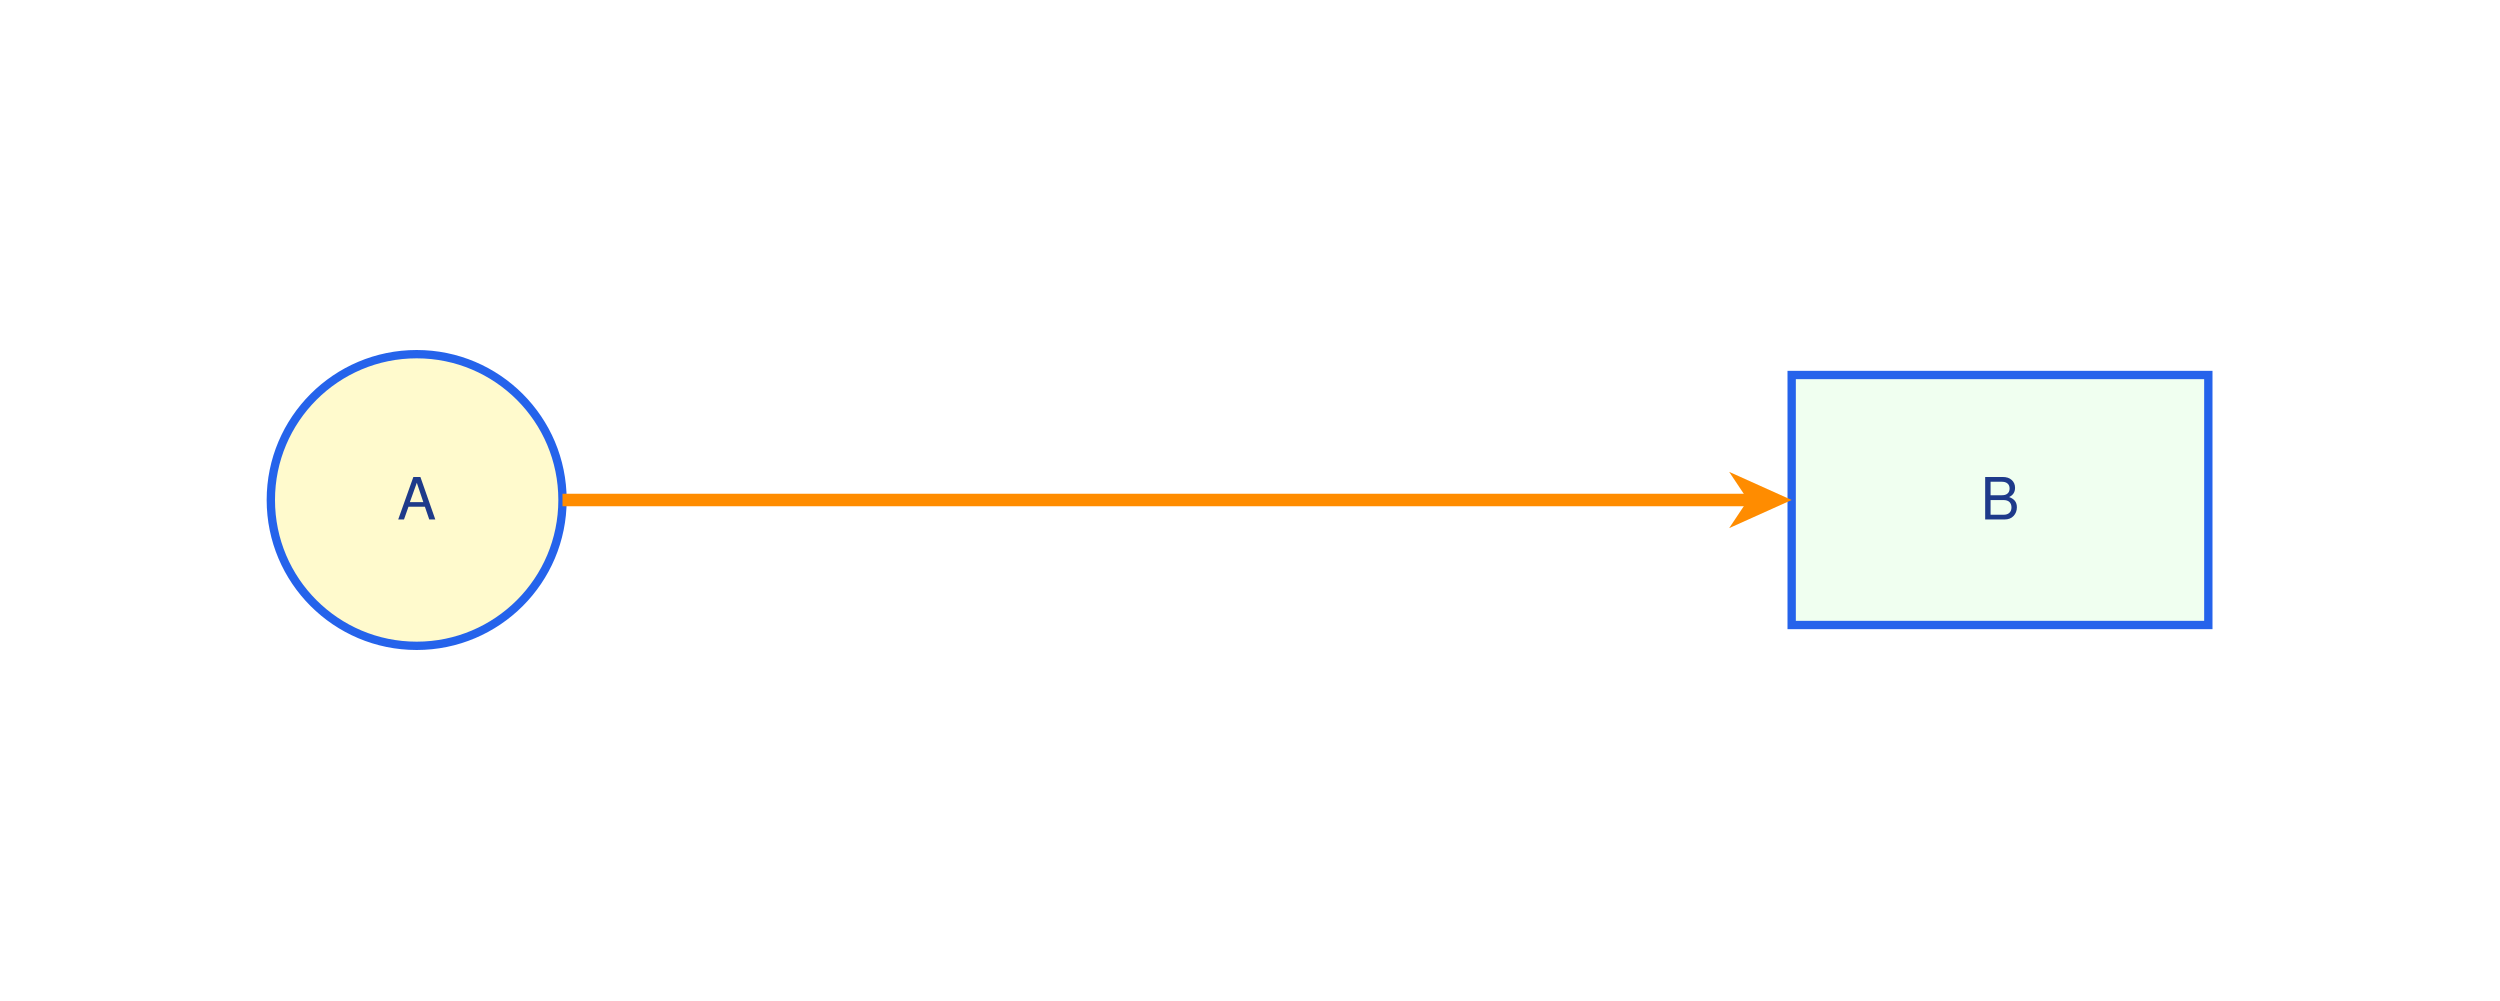
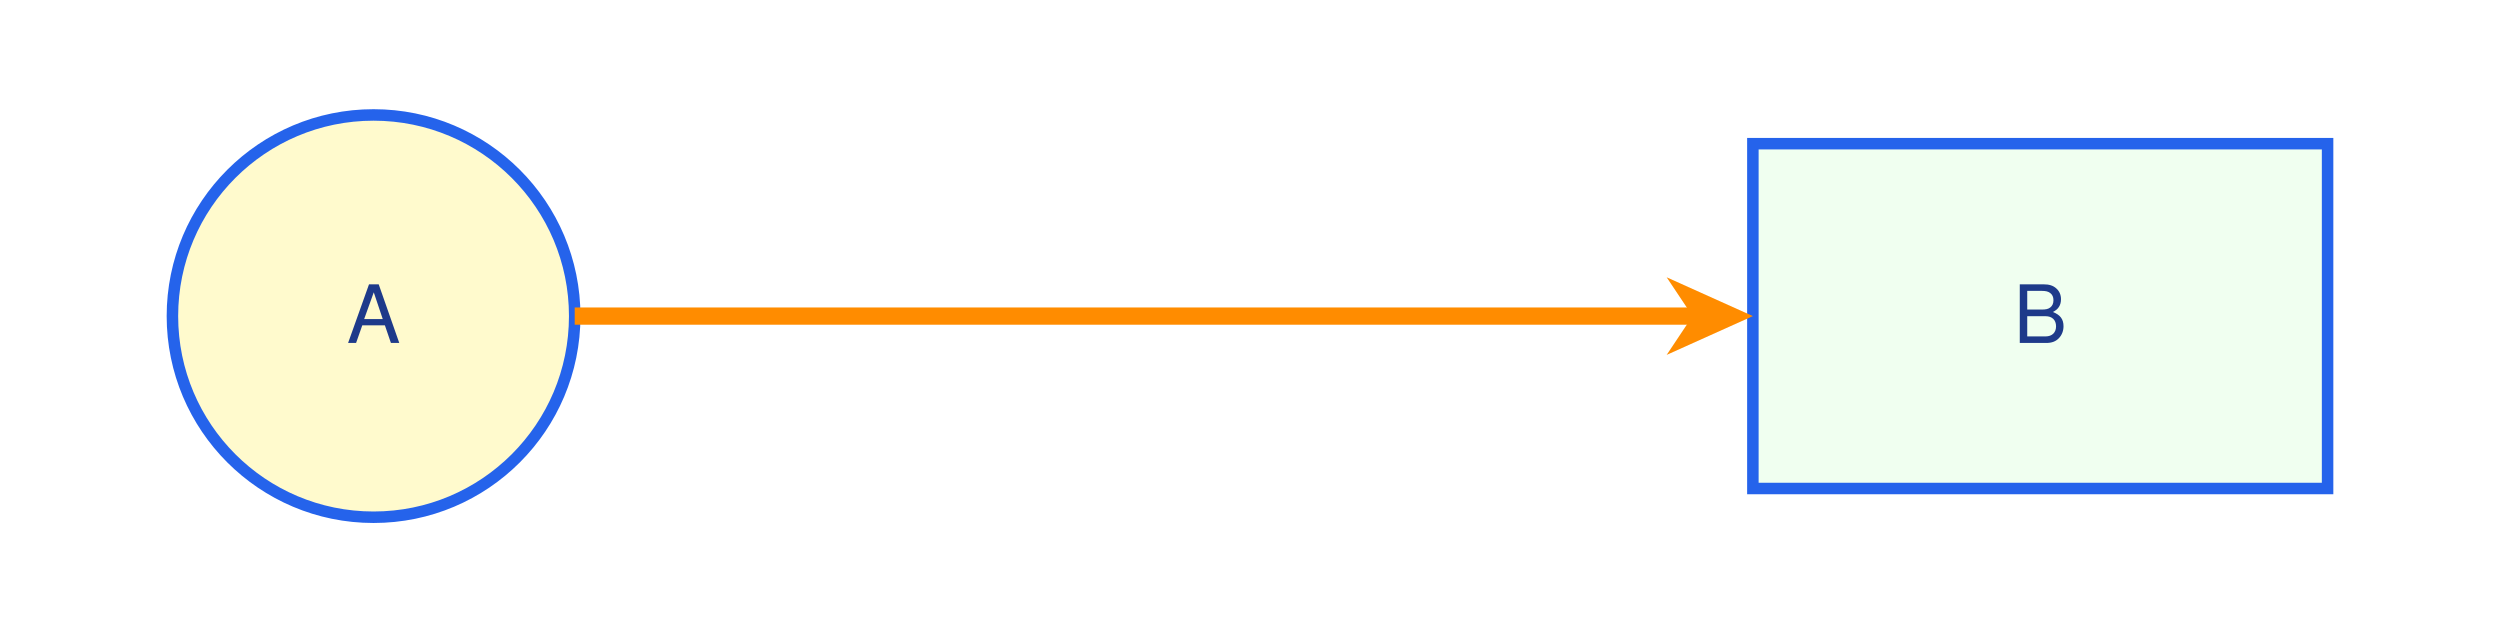
- <svg xmlns="http://www.w3.org/2000/svg" xmlns:xlink="http://www.w3.org/1999/xlink" width="600" height="240" viewBox="0 0 600 240">
+ <svg xmlns="http://www.w3.org/2000/svg" xmlns:xlink="http://www.w3.org/1999/xlink" width="435" height="110" viewBox="0 0 435 110">
  <defs>
    <path id="arrow_stealth" d="M0 0 L-10 -4.5 L-7 0 L-10 4.5 Z" />
  </defs>
-   <circle cx="100" cy="120" r="35" fill="lemonchiffon" stroke="#2563eb" stroke-width="2" opacity="1" />
-   <text fill="#1e3a8a" transform="translate(100 120) rotate(0)" dominant-baseline="middle" text-anchor="middle" font-family="Helvetica, Arial, sans-serif" font-size="14">A</text>
-   <rect width="100" height="60" fill="honeydew" stroke="#2563eb" stroke-width="2" transform="translate(430 90) rotate(0)" opacity="1" rx="0" />
-   <text fill="#1e3a8a" transform="translate(480 120) rotate(0)" dominant-baseline="middle" text-anchor="middle" font-family="Helvetica, Arial, sans-serif" font-size="14">B</text>
-   <line x1="135" y1="120" x2="422.5" y2="120" stroke="darkorange" stroke-width="3" fill="none" opacity="1" />
-   <use xlink:href="#arrow_stealth" transform="translate(430 120) rotate(0) scale(1.5 1.5)" fill="darkorange" stroke="none" opacity="1" />
+   <circle cx="65" cy="55" r="35" fill="lemonchiffon" stroke="#2563eb" stroke-width="2" opacity="1" />
+   <text fill="#1e3a8a" transform="translate(65 55) rotate(0)" dominant-baseline="middle" text-anchor="middle" font-family="Helvetica, Arial, sans-serif" font-size="14">A</text>
+   <rect width="100" height="60" fill="honeydew" stroke="#2563eb" stroke-width="2" transform="translate(305 25) rotate(0)" opacity="1" rx="0" />
+   <text fill="#1e3a8a" transform="translate(355 55) rotate(0)" dominant-baseline="middle" text-anchor="middle" font-family="Helvetica, Arial, sans-serif" font-size="14">B</text>
+   <line x1="100" y1="55" x2="297.5" y2="55" stroke="darkorange" stroke-width="3" fill="none" opacity="1" />
+   <use xlink:href="#arrow_stealth" transform="translate(305 55) rotate(0) scale(1.5 1.5)" fill="darkorange" stroke="none" opacity="1" />
</svg>
